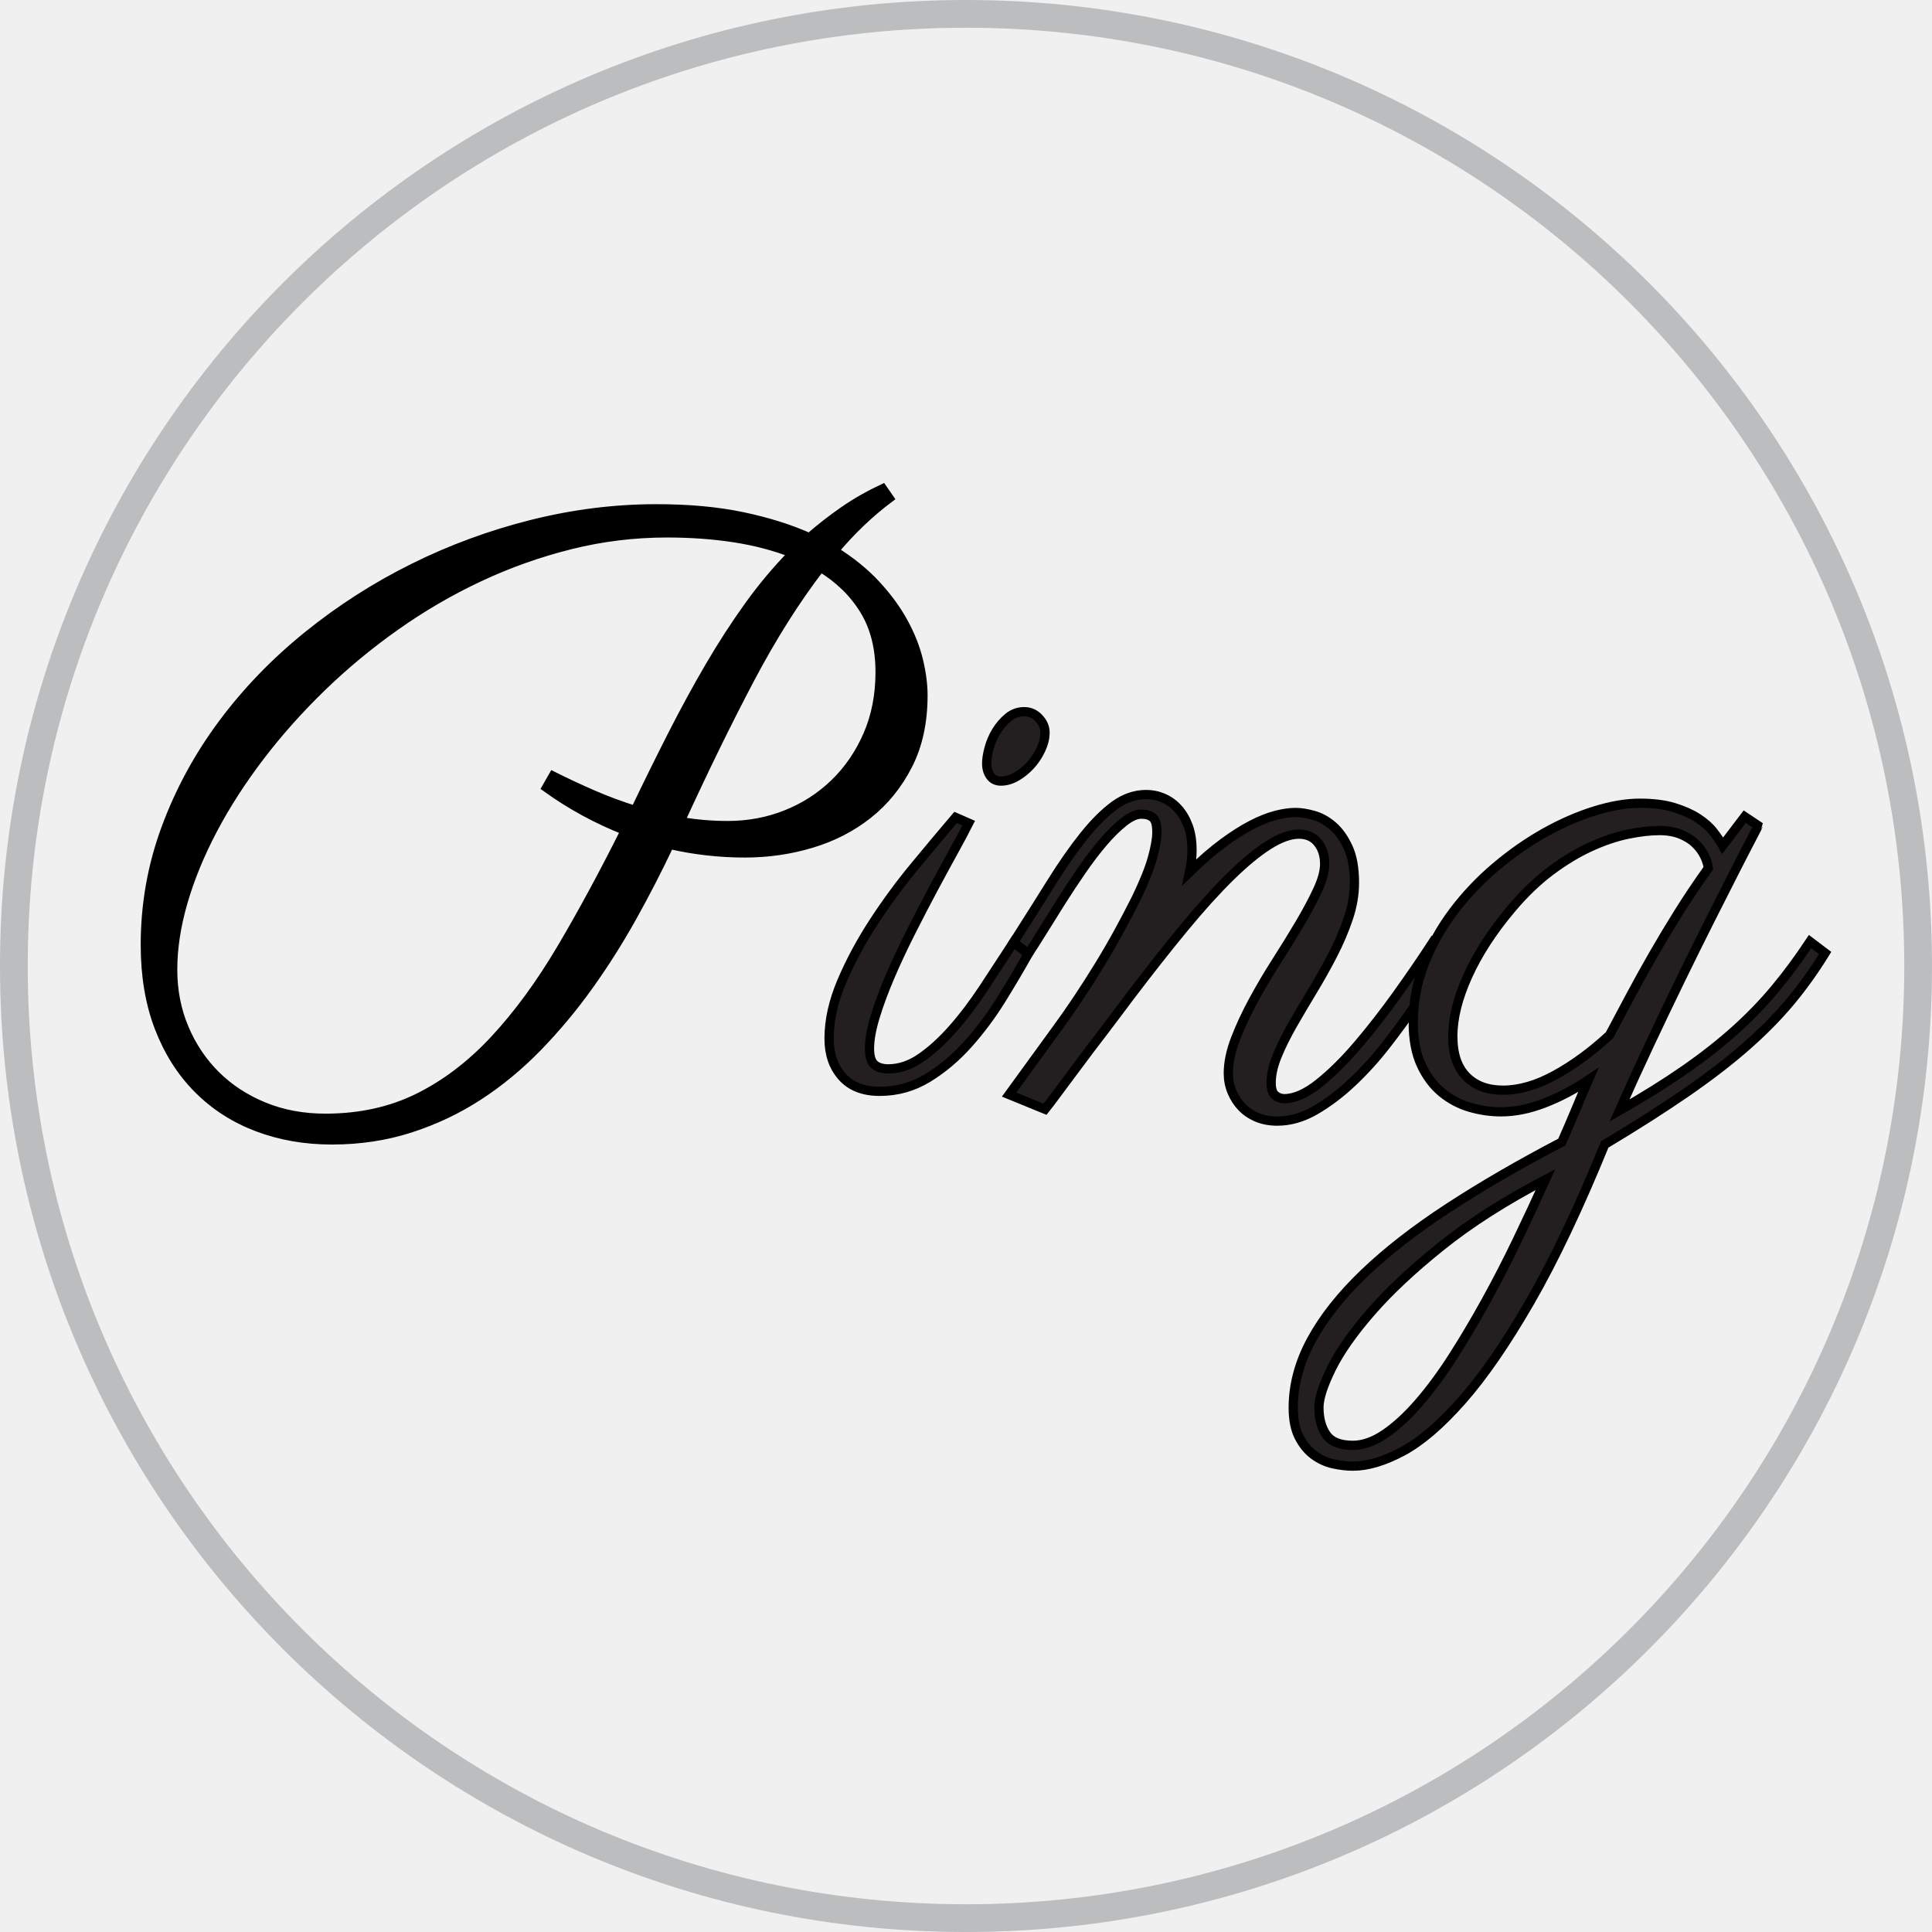
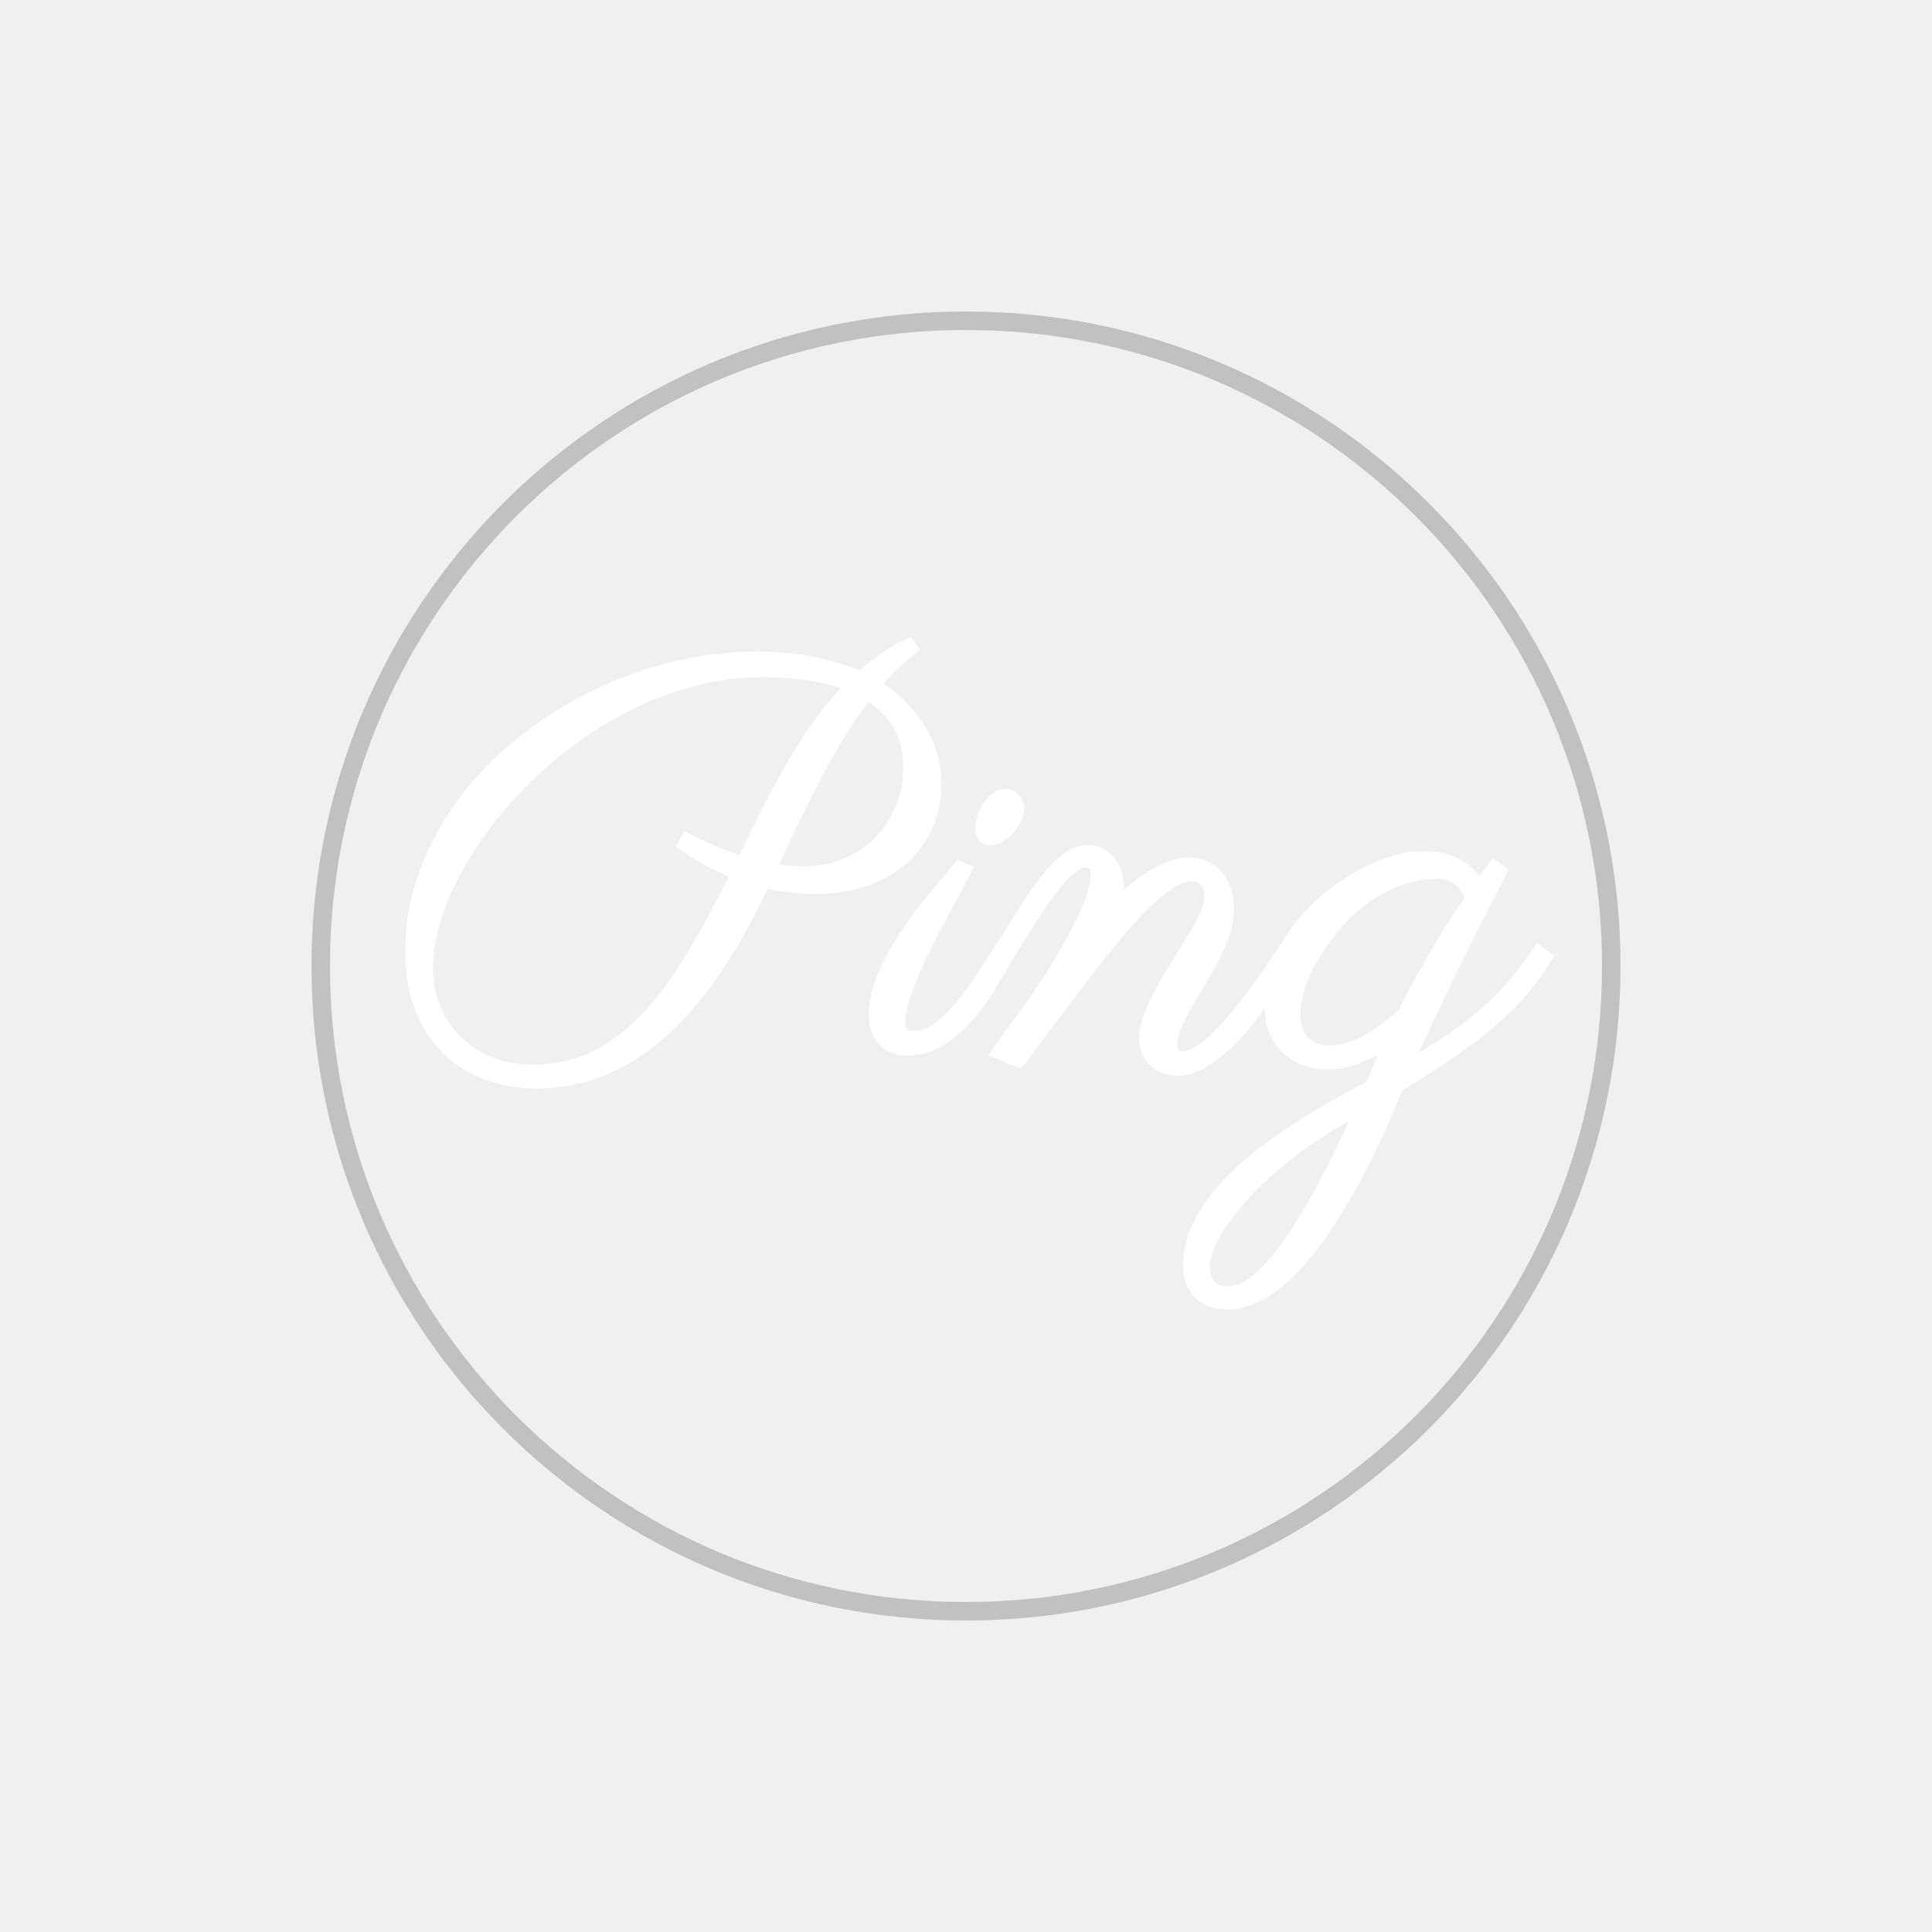
<svg xmlns="http://www.w3.org/2000/svg" version="1.1" id="Layer_1" width="209" height="209" viewBox="0 0 209 209" overflow="visible" enable-background="new 0 0 209 209" xml:space="preserve">
  <g>
-     <circle fill="none" stroke="#BBBDBF" stroke-width="3" cx="104.5" cy="104.5" r="103" />
-     <path stroke="#000000" d="M96.18,53.893c-2.12,1.589-4.107,3.488-5.961,5.696c1.795,1.119,3.312,2.348,4.548,3.688   c1.236,1.339,2.23,2.701,2.98,4.085c0.751,1.383,1.288,2.752,1.612,4.106c0.324,1.354,0.486,2.605,0.486,3.754   c0,2.885-0.544,5.395-1.634,7.529c-1.089,2.134-2.524,3.909-4.306,5.322s-3.827,2.465-6.138,3.157s-4.703,1.038-7.176,1.038   c-2.768,0-5.491-0.309-8.169-0.927c-1.237,2.62-2.576,5.226-4.019,7.816c-1.443,2.591-3.01,5.071-4.703,7.441   c-1.693,2.369-3.533,4.578-5.52,6.624s-4.122,3.813-6.403,5.299c-2.281,1.487-4.747,2.657-7.396,3.511   c-2.65,0.854-5.476,1.281-8.479,1.281c-2.915,0-5.608-0.472-8.082-1.414c-2.473-0.941-4.607-2.318-6.403-4.129   c-1.796-1.811-3.194-4.019-4.195-6.623c-1.001-2.605-1.501-5.586-1.501-8.943c0-4.357,0.743-8.552,2.23-12.585   c1.487-4.034,3.533-7.802,6.138-11.306c2.605-3.503,5.675-6.683,9.208-9.538c3.533-2.856,7.345-5.299,11.437-7.331   c4.092-2.032,8.376-3.606,12.851-4.725c4.475-1.119,8.95-1.678,13.425-1.678c3.503,0,6.616,0.287,9.339,0.861   c2.723,0.574,5.13,1.332,7.22,2.274c1.178-1.03,2.414-1.995,3.709-2.893c1.295-0.897,2.694-1.7,4.195-2.406L96.18,53.893z    M68.712,87.675c1.354-2.827,2.694-5.543,4.019-8.148c1.325-2.605,2.671-5.079,4.041-7.419c1.369-2.341,2.79-4.534,4.261-6.58   c1.472-2.046,3.062-3.938,4.77-5.674c-1.943-0.766-4.056-1.325-6.337-1.678c-2.282-0.353-4.718-0.53-7.309-0.53   c-3.562,0-7.051,0.427-10.466,1.281c-3.415,0.854-6.705,2.024-9.87,3.511c-3.165,1.486-6.183,3.246-9.053,5.277   c-2.871,2.031-5.535,4.239-7.993,6.624c-2.458,2.385-4.681,4.879-6.668,7.485s-3.68,5.234-5.078,7.883   c-1.398,2.649-2.473,5.262-3.224,7.838c-0.751,2.576-1.126,5.027-1.126,7.353c0,2.267,0.412,4.379,1.237,6.337   c0.824,1.958,1.965,3.658,3.422,5.101c1.457,1.442,3.194,2.576,5.21,3.4s4.232,1.236,6.646,1.236c3.739,0,7.095-0.736,10.068-2.208   c2.973-1.472,5.726-3.569,8.258-6.293c2.532-2.723,4.931-5.998,7.198-9.825c2.267-3.827,4.578-8.096,6.933-12.807   c-3.062-1.207-5.902-2.752-8.523-4.637l0.707-1.236c1.414,0.707,2.849,1.376,4.306,2.01C65.599,86.608,67.123,87.175,68.712,87.675   z M95.208,72.705c0-2.62-0.566-4.858-1.7-6.712c-1.133-1.854-2.716-3.4-4.747-4.637c-2.679,3.474-5.233,7.515-7.662,12.122   c-2.429,4.607-4.938,9.737-7.529,15.391c0.854,0.147,1.708,0.257,2.561,0.331c0.854,0.074,1.723,0.11,2.605,0.11   c2.238,0,4.35-0.397,6.337-1.192c1.987-0.795,3.731-1.921,5.233-3.379c1.501-1.457,2.694-3.202,3.577-5.233   S95.208,75.207,95.208,72.705z" />
-     <path fill="#231F20" stroke="#000000" d="M104.791,89.044c-0.382,0.766-0.92,1.774-1.612,3.025c-0.691,1.251-1.435,2.62-2.23,4.107   s-1.604,3.047-2.429,4.681s-1.568,3.224-2.23,4.769c-0.663,1.546-1.2,2.995-1.612,4.35s-0.618,2.503-0.618,3.444   c0,0.854,0.176,1.436,0.53,1.745c0.354,0.309,0.854,0.463,1.501,0.463c1.207,0,2.385-0.397,3.533-1.192s2.289-1.832,3.422-3.113   c1.133-1.28,2.245-2.744,3.334-4.394c1.089-1.648,2.179-3.312,3.268-4.99l1.59,1.236c-0.854,1.531-1.818,3.165-2.893,4.902   c-1.075,1.737-2.274,3.349-3.599,4.835c-1.325,1.487-2.782,2.716-4.372,3.688c-1.59,0.972-3.327,1.457-5.211,1.457   c-1.767,0-3.121-0.529-4.063-1.59c-0.942-1.06-1.413-2.429-1.413-4.106c0-1.972,0.457-4.033,1.369-6.183   c0.913-2.149,2.053-4.276,3.422-6.381s2.855-4.129,4.46-6.072s3.084-3.709,4.438-5.299L104.791,89.044z M113.049,79.24   c0,0.589-0.147,1.2-0.441,1.833c-0.295,0.633-0.67,1.2-1.126,1.7c-0.457,0.5-0.964,0.913-1.523,1.236   c-0.56,0.324-1.119,0.486-1.678,0.486c-0.5,0-0.883-0.184-1.148-0.552c-0.265-0.368-0.397-0.817-0.397-1.347   c0-0.471,0.088-1.03,0.265-1.678c0.177-0.647,0.442-1.258,0.795-1.833c0.354-0.574,0.78-1.067,1.281-1.479   c0.5-0.412,1.075-0.618,1.722-0.618c0.618,0,1.148,0.236,1.589,0.707C112.828,78.166,113.049,78.681,113.049,79.24z" />
-     <path fill="#231F20" stroke="#000000" d="M146.521,95.491c0,1.266-0.221,2.554-0.662,3.864s-1.001,2.62-1.678,3.93   c-0.678,1.31-1.398,2.598-2.164,3.864c-0.766,1.267-1.487,2.487-2.164,3.665s-1.236,2.304-1.678,3.379   c-0.442,1.074-0.663,2.053-0.663,2.937c0,0.677,0.147,1.133,0.442,1.369c0.294,0.235,0.618,0.353,0.971,0.353   c1.119,0,2.37-0.552,3.754-1.655c1.384-1.104,2.789-2.495,4.217-4.174c1.429-1.678,2.849-3.503,4.262-5.476   s2.694-3.842,3.842-5.608l1.59,1.236c-0.235,0.353-0.662,1.052-1.28,2.098c-0.618,1.045-1.384,2.236-2.297,3.576   c-0.912,1.34-1.936,2.738-3.068,4.195c-1.134,1.457-2.349,2.797-3.644,4.019s-2.628,2.23-3.996,3.024   c-1.369,0.795-2.745,1.192-4.129,1.192c-0.795,0-1.517-0.132-2.164-0.397c-0.647-0.265-1.2-0.633-1.656-1.104   s-0.816-1.023-1.082-1.656c-0.265-0.633-0.397-1.303-0.397-2.009c0-1.148,0.258-2.393,0.773-3.731   c0.515-1.34,1.155-2.717,1.921-4.129c0.766-1.414,1.604-2.834,2.517-4.262c0.913-1.428,1.752-2.79,2.518-4.085   s1.405-2.495,1.921-3.599c0.515-1.104,0.772-2.054,0.772-2.849c0-0.913-0.243-1.678-0.729-2.296   c-0.485-0.618-1.17-0.927-2.054-0.927c-0.941,0-2.031,0.39-3.268,1.17s-2.62,1.921-4.151,3.422   c-1.53,1.501-3.201,3.349-5.012,5.542s-3.775,4.688-5.896,7.484c-1.207,1.619-2.385,3.18-3.532,4.682   c-0.501,0.647-1.001,1.31-1.502,1.987c-0.5,0.677-1.001,1.347-1.501,2.009c-0.501,0.663-0.972,1.296-1.413,1.899   c-0.442,0.604-0.839,1.126-1.192,1.567l-3.886-1.59l5.167-7.109c0.736-1.001,1.487-2.076,2.252-3.224   c0.766-1.148,1.523-2.333,2.274-3.555c0.751-1.222,1.465-2.451,2.142-3.687c0.678-1.237,1.311-2.444,1.899-3.621   c0.854-1.767,1.442-3.231,1.766-4.394c0.324-1.163,0.486-2.098,0.486-2.804c0-0.795-0.147-1.317-0.441-1.568   c-0.295-0.25-0.707-0.375-1.236-0.375c-0.56,0-1.2,0.287-1.922,0.861c-0.721,0.574-1.464,1.31-2.229,2.208   s-1.538,1.914-2.318,3.047c-0.78,1.134-1.523,2.26-2.23,3.378c-0.706,1.119-1.368,2.179-1.987,3.18   c-0.618,1.001-1.133,1.811-1.545,2.429l-1.59-1.236c1.501-2.355,2.863-4.512,4.085-6.47c1.222-1.958,2.399-3.643,3.532-5.056   c1.134-1.413,2.237-2.51,3.313-3.29c1.074-0.78,2.215-1.17,3.422-1.17c0.647,0,1.273,0.132,1.877,0.397   c0.604,0.265,1.134,0.655,1.59,1.17s0.816,1.141,1.082,1.877c0.265,0.736,0.397,1.59,0.397,2.561c0,0.766-0.089,1.561-0.266,2.385   c1.296-1.266,2.503-2.311,3.621-3.135c1.119-0.824,2.149-1.479,3.092-1.965s1.811-0.832,2.605-1.038s1.516-0.309,2.164-0.309   c0.559,0,1.207,0.103,1.942,0.309c0.736,0.206,1.428,0.589,2.076,1.148c0.647,0.56,1.199,1.333,1.655,2.318   C146.293,92.658,146.521,93.931,146.521,95.491z" />
-     <path fill="#231F20" stroke="#000000" d="M171.825,116.83c-1.531,1.03-3.113,1.862-4.747,2.495s-3.202,0.949-4.703,0.949   c-1.119,0-2.237-0.161-3.356-0.485c-1.118-0.324-2.134-0.861-3.047-1.612c-0.912-0.75-1.656-1.744-2.229-2.98   c-0.574-1.236-0.861-2.768-0.861-4.593c0-2.207,0.397-4.327,1.192-6.359c0.795-2.031,1.854-3.923,3.179-5.674   c1.325-1.751,2.842-3.349,4.549-4.792c1.708-1.442,3.467-2.671,5.277-3.687s3.613-1.803,5.409-2.363   c1.796-0.559,3.43-0.839,4.902-0.839c1.442,0,2.671,0.154,3.687,0.464c1.016,0.309,1.877,0.691,2.584,1.148   c0.706,0.456,1.266,0.949,1.678,1.479c0.412,0.53,0.751,1.03,1.016,1.501l2.385-3.136l1.457,0.972c0,0.029-0.235,0.493-0.706,1.391   c-0.472,0.898-1.09,2.098-1.854,3.599c-0.766,1.501-1.656,3.26-2.672,5.277s-2.076,4.158-3.18,6.426   c-1.104,2.267-2.223,4.607-3.356,7.021c-1.133,2.414-2.215,4.784-3.245,7.11c2.679-1.531,5.034-3.003,7.065-4.416   s3.849-2.841,5.453-4.283c1.604-1.443,3.055-2.944,4.35-4.505c1.296-1.56,2.547-3.253,3.754-5.078l1.634,1.236   c-1.178,1.913-2.45,3.688-3.819,5.321s-2.974,3.253-4.813,4.857s-3.989,3.253-6.447,4.946c-2.458,1.692-5.38,3.555-8.766,5.586   c-2.797,6.859-5.491,12.534-8.081,17.023c-2.591,4.489-5.042,8.045-7.354,10.665c-2.311,2.62-4.46,4.46-6.447,5.52   c-1.986,1.06-3.775,1.59-5.365,1.59c-0.647,0-1.347-0.081-2.098-0.243c-0.75-0.162-1.449-0.479-2.098-0.949   c-0.647-0.471-1.185-1.119-1.611-1.943s-0.641-1.884-0.641-3.179c0-2.474,0.655-4.917,1.965-7.331   c1.311-2.414,3.209-4.813,5.697-7.198c2.487-2.385,5.534-4.754,9.141-7.109s7.691-4.725,12.255-7.109   c0.559-1.267,1.074-2.466,1.545-3.6C170.972,118.811,171.413,117.772,171.825,116.83z M146.345,156.354   c1.119,0,2.282-0.412,3.489-1.236s2.429-1.951,3.665-3.379s2.458-3.084,3.665-4.968s2.399-3.894,3.577-6.027   c1.178-2.135,2.304-4.32,3.378-6.558c1.074-2.238,2.098-4.431,3.069-6.58c-4.387,2.296-8.133,4.688-11.239,7.176   c-3.105,2.487-5.645,4.865-7.617,7.132s-3.407,4.313-4.306,6.138c-0.897,1.826-1.347,3.225-1.347,4.195   c0,1.207,0.265,2.193,0.795,2.959S144.961,156.354,146.345,156.354z M174.121,111.973c0.795-1.502,1.583-2.98,2.363-4.438   c0.779-1.457,1.589-2.915,2.429-4.372c0.839-1.458,1.736-2.952,2.693-4.482s2.024-3.121,3.201-4.769   c-0.059-0.442-0.206-0.898-0.441-1.369s-0.56-0.905-0.972-1.303s-0.941-0.729-1.589-0.994c-0.648-0.265-1.413-0.397-2.297-0.397   c-1.001,0-2.142,0.133-3.422,0.397c-1.281,0.265-2.628,0.721-4.041,1.369c-1.413,0.647-2.849,1.516-4.306,2.605   s-2.878,2.458-4.262,4.107c-2.031,2.414-3.591,4.821-4.681,7.219c-1.089,2.4-1.634,4.586-1.634,6.559   c0,1.913,0.485,3.363,1.457,4.35s2.297,1.479,3.975,1.479c1.767,0,3.644-0.545,5.631-1.634   C170.213,115.211,172.179,113.769,174.121,111.973z" />
+     <circle fill="none" stroke="#C1C1C1" stroke-width="2" cx="104.5" cy="104.5" r="69.804" />
+     <path fill="#FFFFFF" stroke="#FFFFFF" d="M98.862,70.203c-1.437,1.077-2.784,2.364-4.04,3.86c1.216,0.758,2.244,1.591,3.082,2.5   c0.838,0.908,1.511,1.831,2.02,2.768c0.509,0.938,0.873,1.866,1.092,2.783c0.22,0.918,0.33,1.766,0.33,2.544   c0,1.955-0.369,3.656-1.107,5.103c-0.738,1.446-1.71,2.649-2.918,3.607c-1.207,0.957-2.593,1.67-4.159,2.139   c-1.566,0.469-3.188,0.704-4.864,0.704c-1.875,0-3.721-0.209-5.536-0.628c-0.838,1.775-1.746,3.542-2.724,5.297   c-0.978,1.756-2.04,3.437-3.187,5.043c-1.147,1.604-2.395,3.102-3.741,4.489c-1.347,1.386-2.793,2.584-4.34,3.591   c-1.545,1.007-3.217,1.8-5.012,2.38c-1.796,0.578-3.711,0.867-5.746,0.867c-1.976,0-3.801-0.32-5.478-0.958   c-1.676-0.638-3.122-1.57-4.339-2.798c-1.217-1.228-2.165-2.725-2.843-4.489c-0.678-1.765-1.017-3.785-1.017-6.06   c0-2.953,0.503-5.796,1.511-8.529c1.008-2.734,2.394-5.288,4.16-7.662c1.766-2.374,3.846-4.529,6.24-6.464   c2.395-1.936,4.978-3.591,7.751-4.969c2.773-1.376,5.676-2.443,8.709-3.202c3.033-0.758,6.065-1.137,9.098-1.137   c2.375,0,4.484,0.194,6.33,0.583c1.845,0.39,3.477,0.903,4.893,1.542c0.799-0.698,1.636-1.352,2.514-1.96   c0.878-0.608,1.826-1.152,2.843-1.631L98.862,70.203z M80.246,93.098c0.917-1.916,1.826-3.757,2.724-5.522   c0.898-1.766,1.81-3.442,2.739-5.028c0.928-1.586,1.891-3.073,2.888-4.459c0.998-1.387,2.075-2.669,3.233-3.845   c-1.317-0.519-2.749-0.898-4.295-1.137c-1.546-0.239-3.197-0.359-4.953-0.359c-2.414,0-4.779,0.29-7.093,0.868   c-2.314,0.579-4.544,1.372-6.689,2.379s-4.19,2.2-6.135,3.576c-1.946,1.377-3.751,2.873-5.417,4.489   c-1.666,1.617-3.172,3.307-4.519,5.073s-2.494,3.547-3.441,5.342c-0.948,1.795-1.676,3.566-2.185,5.312   c-0.509,1.746-0.763,3.407-0.763,4.983c0,1.536,0.279,2.968,0.838,4.294c0.559,1.328,1.332,2.479,2.319,3.458   c0.987,0.977,2.165,1.746,3.531,2.305s2.868,0.838,4.504,0.838c2.534,0,4.809-0.499,6.823-1.497s3.88-2.419,5.597-4.266   c1.716-1.846,3.342-4.064,4.878-6.659c1.536-2.593,3.103-5.487,4.699-8.679c-2.075-0.818-4-1.865-5.776-3.143l0.479-0.838   c0.958,0.479,1.931,0.933,2.918,1.362C78.137,92.375,79.169,92.759,80.246,93.098z M98.203,82.952c0-1.775-0.383-3.292-1.152-4.548   c-0.768-1.257-1.84-2.305-3.216-3.143c-1.816,2.354-3.547,5.093-5.193,8.215c-1.646,3.122-3.347,6.599-5.103,10.431   c0.579,0.1,1.157,0.174,1.735,0.225c0.579,0.05,1.168,0.074,1.766,0.074c1.517,0,2.948-0.269,4.295-0.808   c1.346-0.539,2.528-1.302,3.546-2.29c1.017-0.987,1.826-2.17,2.424-3.546C97.903,86.185,98.203,84.648,98.203,82.952z" />
+     <path fill="#FFFFFF" stroke="#FFFFFF" d="M104.697,94.025c-0.259,0.519-0.624,1.202-1.092,2.05   c-0.469,0.848-0.973,1.776-1.511,2.783c-0.539,1.008-1.087,2.065-1.646,3.173s-1.063,2.185-1.511,3.231   c-0.449,1.048-0.813,2.03-1.092,2.949c-0.279,0.918-0.419,1.695-0.419,2.333c0,0.578,0.119,0.973,0.359,1.183   c0.24,0.21,0.579,0.313,1.018,0.313c0.818,0,1.616-0.269,2.394-0.808c0.778-0.539,1.552-1.241,2.319-2.108   c0.768-0.868,1.521-1.86,2.26-2.979c0.737-1.116,1.477-2.245,2.215-3.382l1.077,0.838c-0.578,1.038-1.231,2.145-1.96,3.322   c-0.729,1.178-1.542,2.27-2.439,3.277c-0.898,1.007-1.886,1.84-2.963,2.499c-1.077,0.659-2.254,0.987-3.531,0.987   c-1.198,0-2.115-0.358-2.753-1.077c-0.639-0.719-0.958-1.646-0.958-2.782c0-1.337,0.31-2.733,0.928-4.191   c0.618-1.456,1.391-2.897,2.319-4.324c0.928-1.426,1.935-2.798,3.022-4.115c1.088-1.317,2.09-2.514,3.008-3.591L104.697,94.025z    M110.294,87.381c0,0.399-0.1,0.813-0.3,1.242c-0.199,0.429-0.454,0.813-0.762,1.152c-0.311,0.339-0.654,0.619-1.032,0.837   c-0.381,0.22-0.759,0.33-1.137,0.33c-0.339,0-0.6-0.125-0.778-0.374c-0.18-0.249-0.269-0.554-0.269-0.913   c0-0.319,0.06-0.698,0.18-1.138c0.12-0.438,0.3-0.852,0.539-1.242c0.24-0.389,0.528-0.723,0.868-1.002   c0.339-0.279,0.729-0.419,1.167-0.419c0.419,0,0.778,0.16,1.077,0.479C110.144,86.653,110.294,87.002,110.294,87.381z" />
+     <path fill="#FFFFFF" stroke="#FFFFFF" d="M132.979,98.395c0,0.858-0.151,1.731-0.449,2.619c-0.299,0.888-0.679,1.776-1.137,2.664   c-0.461,0.887-0.948,1.761-1.467,2.618c-0.521,0.859-1.009,1.685-1.467,2.484c-0.46,0.798-0.838,1.562-1.138,2.29   c-0.3,0.728-0.449,1.391-0.449,1.99c0,0.458,0.1,0.769,0.3,0.928c0.199,0.159,0.418,0.239,0.657,0.239   c0.759,0,1.606-0.374,2.546-1.121c0.937-0.748,1.889-1.69,2.857-2.829c0.968-1.138,1.931-2.375,2.888-3.712s1.826-2.603,2.604-3.8   l1.077,0.838c-0.159,0.239-0.449,0.713-0.867,1.422c-0.42,0.708-0.938,1.515-1.557,2.423s-1.313,1.855-2.079,2.843   c-0.77,0.987-1.593,1.896-2.47,2.724c-0.878,0.829-1.781,1.512-2.709,2.05c-0.928,0.539-1.859,0.808-2.798,0.808   c-0.539,0-1.027-0.09-1.467-0.269c-0.438-0.18-0.813-0.43-1.122-0.749c-0.309-0.319-0.552-0.692-0.733-1.121   c-0.18-0.429-0.269-0.884-0.269-1.361c0-0.778,0.175-1.623,0.524-2.529c0.349-0.907,0.782-1.841,1.301-2.798   c0.521-0.958,1.087-1.921,1.707-2.888c0.618-0.968,1.188-1.891,1.707-2.768c0.52-0.878,0.951-1.691,1.302-2.439   c0.349-0.748,0.522-1.392,0.522-1.931c0-0.619-0.163-1.137-0.494-1.556c-0.328-0.419-0.793-0.628-1.393-0.628   c-0.637,0-1.377,0.265-2.215,0.793c-0.838,0.528-1.775,1.302-2.813,2.319c-1.038,1.017-2.17,2.27-3.397,3.756   s-2.558,3.177-3.995,5.071c-0.818,1.098-1.616,2.156-2.394,3.174c-0.34,0.438-0.679,0.888-1.019,1.346   c-0.339,0.46-0.678,0.914-1.017,1.362c-0.341,0.448-0.659,0.878-0.958,1.286c-0.3,0.409-0.568,0.764-0.808,1.063l-2.634-1.078   l3.502-4.817c0.499-0.679,1.007-1.407,1.526-2.186c0.519-0.778,1.032-1.581,1.54-2.409c0.51-0.828,0.993-1.661,1.452-2.499   c0.46-0.838,0.889-1.656,1.287-2.454c0.578-1.197,0.977-2.189,1.197-2.978c0.219-0.788,0.328-1.422,0.328-1.9   c0-0.539-0.099-0.893-0.298-1.063c-0.2-0.169-0.479-0.254-0.838-0.254c-0.38,0-0.813,0.194-1.303,0.583   c-0.488,0.389-0.992,0.888-1.511,1.497c-0.518,0.608-1.041,1.297-1.57,2.065c-0.527,0.768-1.03,1.531-1.51,2.289   c-0.479,0.758-0.928,1.477-1.347,2.155s-0.769,1.228-1.047,1.646l-1.078-0.837c1.018-1.596,1.94-3.058,2.769-4.385   c0.828-1.327,1.625-2.468,2.394-3.426c0.769-0.958,1.516-1.701,2.244-2.229c0.728-0.529,1.502-0.793,2.319-0.793   c0.438,0,0.862,0.089,1.272,0.269c0.409,0.18,0.769,0.444,1.078,0.793c0.309,0.349,0.553,0.773,0.732,1.272s0.27,1.078,0.27,1.736   c0,0.519-0.062,1.058-0.181,1.616c0.877-0.858,1.695-1.566,2.454-2.125c0.758-0.559,1.456-1.002,2.095-1.332   c0.639-0.33,1.228-0.564,1.766-0.704c0.537-0.14,1.027-0.209,1.467-0.209c0.379,0,0.817,0.07,1.315,0.209s0.968,0.399,1.407,0.778   c0.438,0.379,0.812,0.903,1.121,1.571C132.823,96.475,132.979,97.337,132.979,98.395z" />
+     <path fill="#FFFFFF" stroke="#FFFFFF" d="M150.127,112.856c-1.038,0.697-2.11,1.261-3.218,1.69   c-1.107,0.429-2.17,0.643-3.187,0.643c-0.759,0-1.516-0.108-2.274-0.328s-1.446-0.584-2.064-1.093   c-0.618-0.508-1.123-1.181-1.511-2.019c-0.389-0.838-0.584-1.876-0.584-3.113c0-1.496,0.269-2.933,0.809-4.309   c0.538-1.377,1.257-2.659,2.154-3.845c0.897-1.187,1.927-2.27,3.082-3.248c1.158-0.977,2.352-1.81,3.577-2.499   c1.227-0.688,2.447-1.222,3.665-1.602c1.218-0.379,2.325-0.568,3.322-0.568c0.977,0,1.81,0.104,2.499,0.314   c0.688,0.209,1.272,0.468,1.751,0.778c0.479,0.309,0.858,0.643,1.138,1.002c0.279,0.359,0.509,0.698,0.689,1.017l1.616-2.125   l0.987,0.658c0,0.02-0.159,0.334-0.479,0.943s-0.739,1.422-1.257,2.439c-0.519,1.017-1.123,2.209-1.811,3.576   c-0.688,1.367-1.407,2.818-2.155,4.354c-0.748,1.537-1.506,3.122-2.274,4.759c-0.768,1.635-1.501,3.241-2.199,4.818   c1.816-1.038,3.412-2.036,4.788-2.993c1.376-0.958,2.608-1.926,3.695-2.903c1.088-0.977,2.07-1.994,2.948-3.053   c0.878-1.058,1.727-2.204,2.545-3.441l1.106,0.838c-0.799,1.296-1.659,2.499-2.587,3.605c-0.929,1.106-2.017,2.205-3.263,3.291   c-1.247,1.087-2.704,2.206-4.369,3.352c-1.667,1.147-3.646,2.411-5.94,3.787c-1.896,4.647-3.723,8.493-5.478,11.536   c-1.756,3.041-3.416,5.452-4.983,7.228c-1.565,1.775-3.022,3.022-4.369,3.741s-2.559,1.077-3.637,1.077   c-0.438,0-0.912-0.054-1.421-0.164c-0.509-0.109-0.982-0.325-1.422-0.643c-0.438-0.319-0.804-0.759-1.092-1.317   s-0.435-1.276-0.435-2.154c0-1.677,0.443-3.332,1.332-4.969c0.888-1.636,2.175-3.261,3.861-4.878   c1.684-1.616,3.749-3.222,6.194-4.817c2.444-1.596,5.212-3.202,8.305-4.817c0.38-0.859,0.729-1.671,1.048-2.44   C149.549,114.198,149.848,113.494,150.127,112.856z M132.859,139.642c0.758,0,1.546-0.279,2.363-0.837   c0.818-0.559,1.647-1.322,2.484-2.29c0.837-0.969,1.666-2.09,2.483-3.367c0.818-1.277,1.626-2.64,2.425-4.084   c0.798-1.447,1.561-2.928,2.289-4.445c0.728-1.516,1.422-3.003,2.079-4.459c-2.974,1.556-5.512,3.177-7.616,4.864   c-2.104,1.685-3.825,3.296-5.162,4.833s-2.309,2.923-2.918,4.159c-0.608,1.238-0.912,2.188-0.912,2.844   c0,0.817,0.179,1.485,0.538,2.005S131.921,139.642,132.859,139.642z M151.683,109.564c0.539-1.018,1.073-2.019,1.602-3.008   c0.528-0.987,1.077-1.975,1.646-2.963c0.568-0.988,1.176-2,1.824-3.037c0.648-1.037,1.371-2.115,2.17-3.232   c-0.041-0.3-0.14-0.609-0.299-0.928c-0.159-0.319-0.379-0.613-0.658-0.883c-0.279-0.27-0.639-0.494-1.078-0.674   c-0.438-0.18-0.957-0.269-1.557-0.269c-0.679,0-1.452,0.09-2.319,0.269c-0.868,0.18-1.781,0.489-2.738,0.928   c-0.958,0.438-1.933,1.027-2.918,1.764c-0.988,0.738-1.951,1.666-2.89,2.784c-1.377,1.636-2.434,3.267-3.173,4.892   c-0.737,1.626-1.106,3.108-1.106,4.446c0,1.296,0.328,2.278,0.987,2.947c0.658,0.669,1.557,1.003,2.693,1.003   c1.198,0,2.47-0.37,3.816-1.107C149.034,111.759,150.367,110.782,151.683,109.564z" />
  </g>
</svg>
